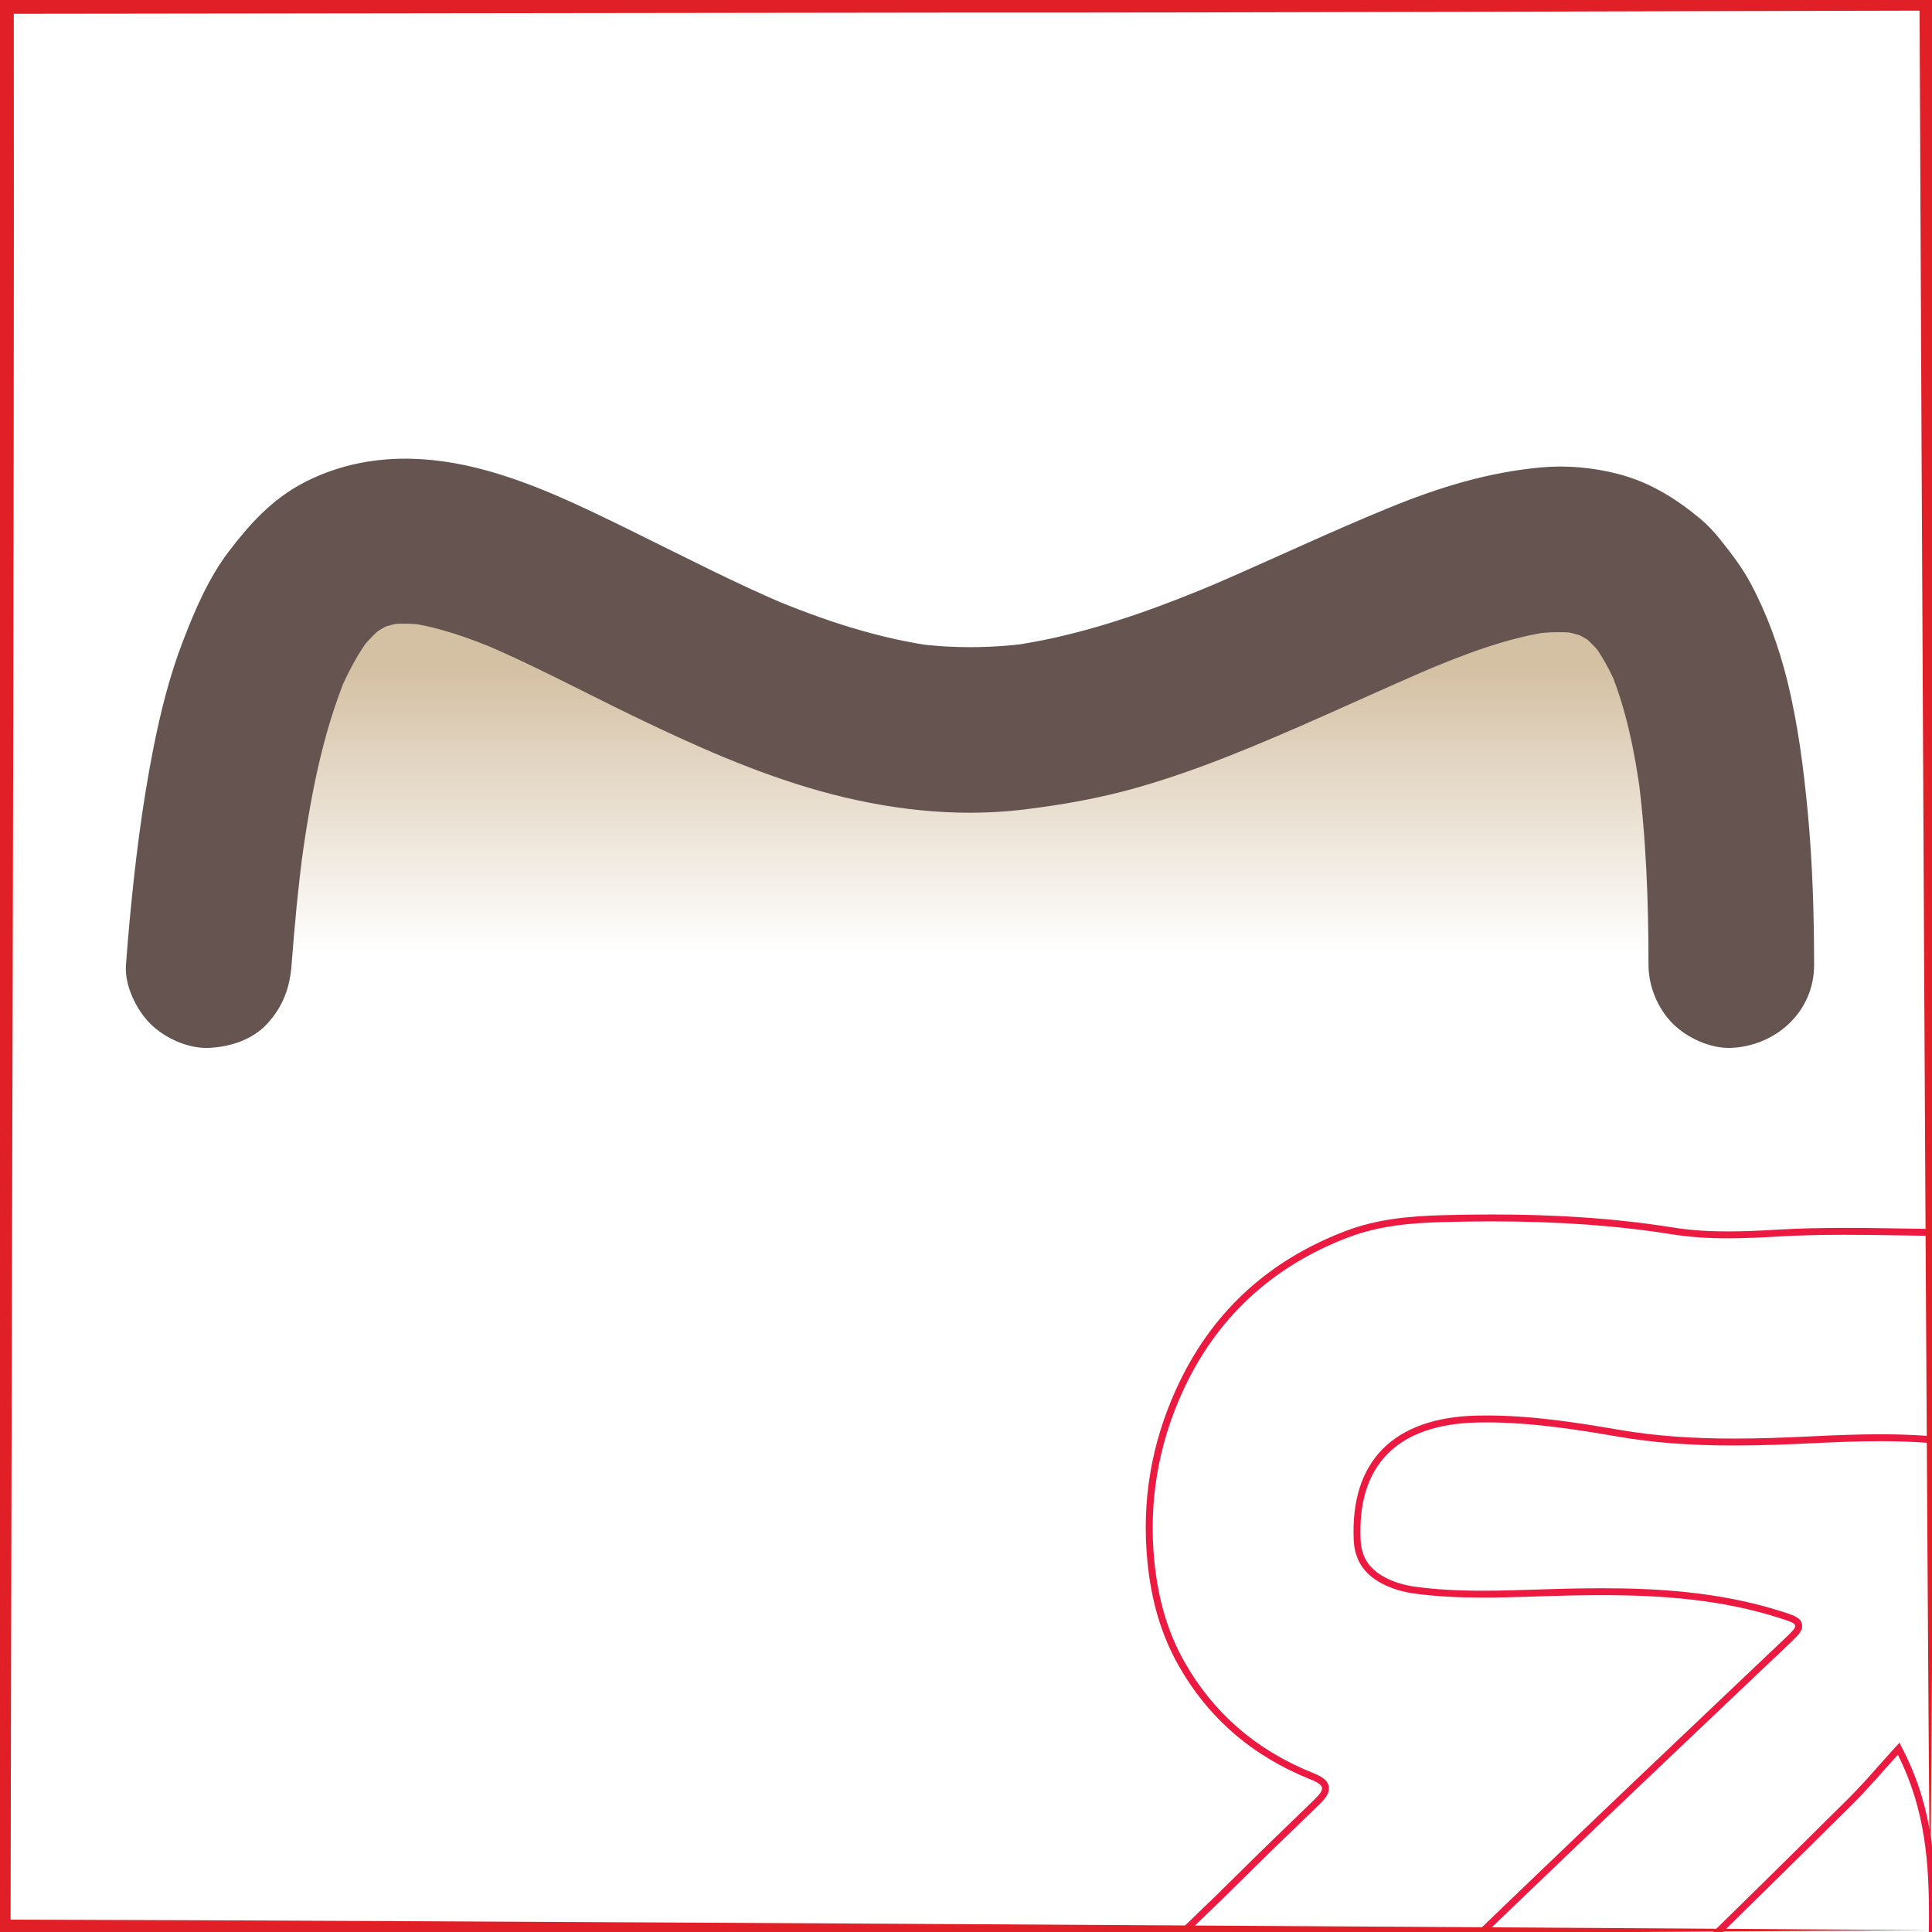
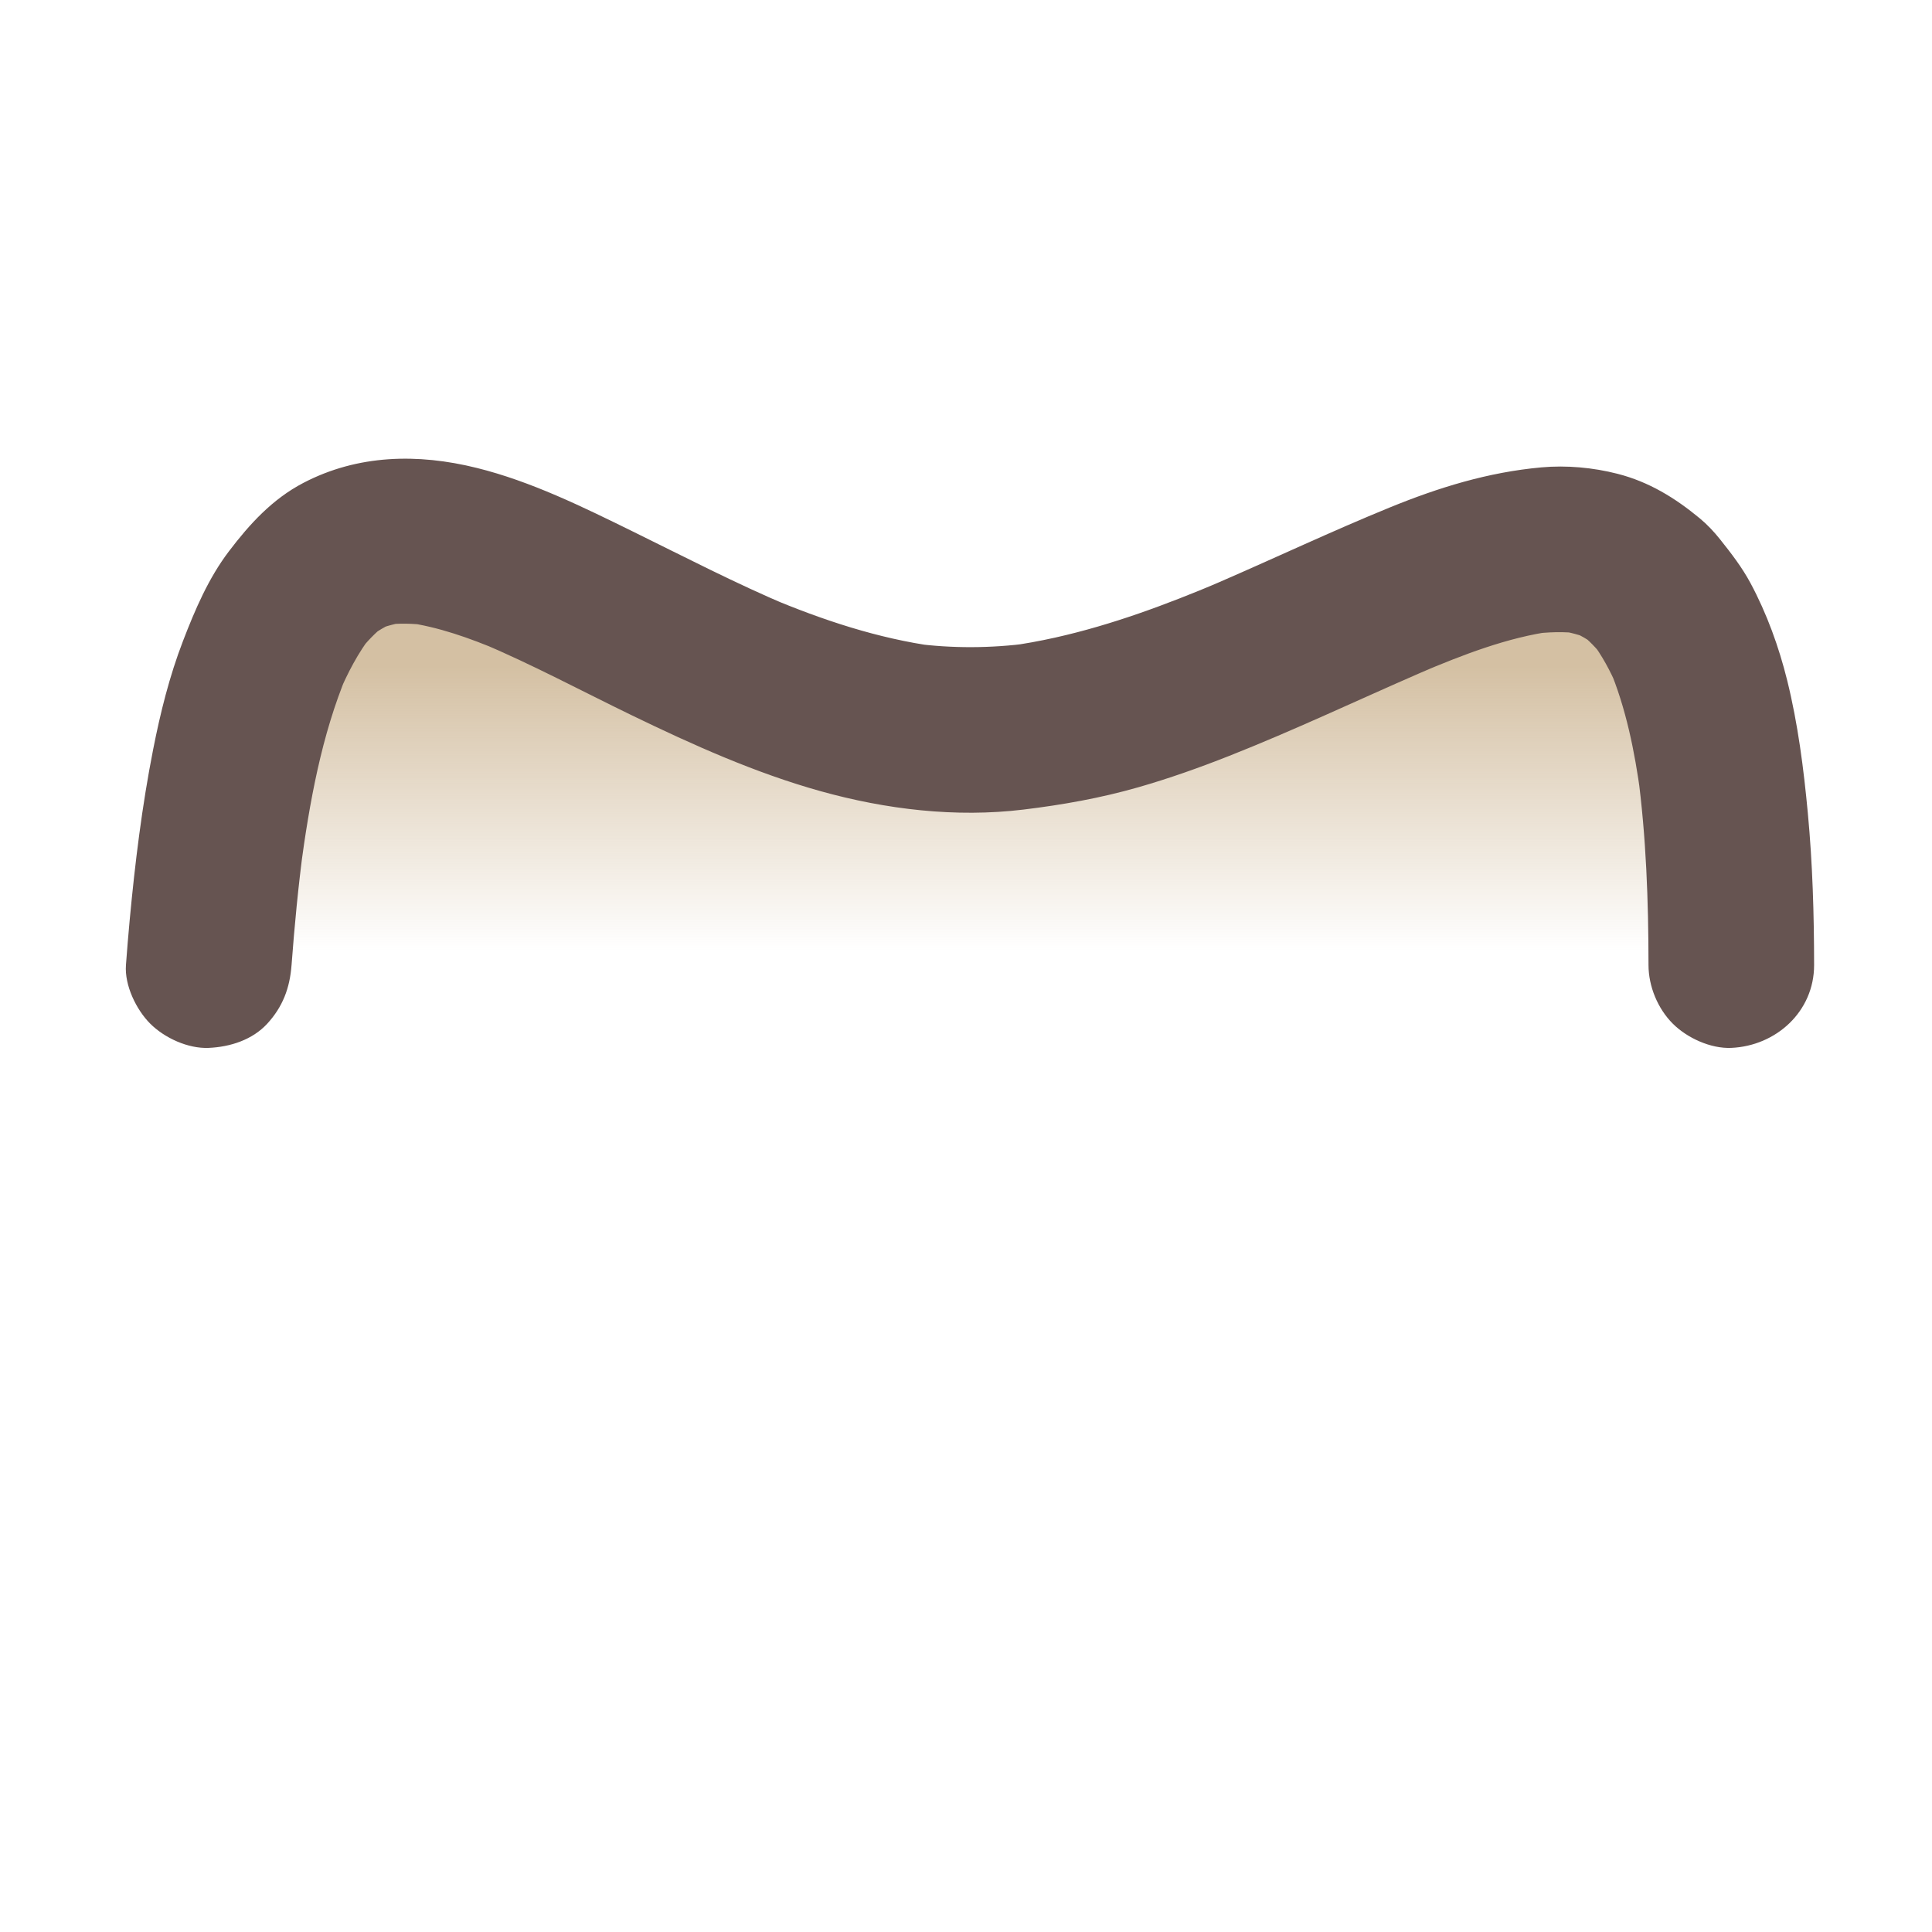
- <svg xmlns="http://www.w3.org/2000/svg" xmlns:xlink="http://www.w3.org/1999/xlink" viewBox="0 0 280 280">
+ <svg xmlns="http://www.w3.org/2000/svg" xmlns:xlink="http://www.w3.org/1999/xlink" id="Content" viewBox="0 0 280 280">
  <defs>
    <style>
      .cls-1 {
-         fill: #e11f26;
+         fill: #665451;
      }

      .cls-2 {
-         fill: #ec1940;
-       }
- 
-       .cls-3 {
-         fill: #665451;
-       }
- 
-       .cls-4 {
        fill: url(#linear-gradient);
      }
    </style>
    <linearGradient id="linear-gradient" x1="140.586" y1="139.866" x2="140.586" y2="78.381" gradientUnits="userSpaceOnUse">
      <stop offset=".033" stop-color="#d4c0a3" stop-opacity="0" />
      <stop offset=".077" stop-color="#d4c0a3" stop-opacity=".067" />
      <stop offset=".703" stop-color="#d4c0a3" />
    </linearGradient>
  </defs>
-   <g id="Content">
-     <a xlink:href="https://www.notion.so/congruence/Symmetrically-skewed-bimodal-distribution-122f9339b29b8040882fefaa27ed4059?pvs=4">
-       <g>
-         <path class="cls-4" d="M30.255,139.866c8.447-114.434,55.165-34.054,110.33-34.054,55.165-0,110.331-77.484,110.331,34.054" />
-         <path class="cls-3" d="M42.255,139.866c.427-5.739.978-11.468,1.738-17.172l-.429,3.19c1.289-9.56,3.019-19.306,6.763-28.25l-1.21,2.867c1.267-2.993,2.788-5.892,4.773-8.475l-1.876,2.429c1.135-1.458,2.411-2.794,3.868-3.933l-2.429,1.876c1.199-.922,2.497-1.693,3.89-2.284l-2.867,1.21c1.434-.595,2.933-.986,4.47-1.195l-3.19.429c2.075-.267,4.168-.204,6.239.068l-3.19-.429c4.734.645,9.283,2.288,13.668,4.132l-2.867-1.21c7.5,3.167,14.688,7.024,22.009,10.571,8.801,4.264,17.843,8.331,27.283,10.966,9.509,2.654,19.604,3.865,29.435,2.673,5.627-.682,11.141-1.66,16.593-3.219,4.486-1.283,8.887-2.848,13.225-4.562,9.342-3.691,18.413-7.991,27.618-11.998.941-.41,1.885-.815,2.831-1.214l-2.867,1.21c6.235-2.626,12.699-5.172,19.444-6.082l-3.19.429c2.347-.306,4.723-.388,7.074-.076l-3.19-.429c1.595.223,3.151.628,4.637,1.251l-2.867-1.21c1.326.569,2.565,1.299,3.709,2.177l-2.429-1.876c1.321,1.031,2.482,2.235,3.511,3.555l-1.876-2.429c1.589,2.071,2.827,4.375,3.85,6.771l-1.21-2.867c2.467,5.86,3.719,12.181,4.576,18.455l-.429-3.19c1.237,9.221,1.564,18.547,1.571,27.842.002,3.078,1.337,6.308,3.515,8.485,2.081,2.081,5.496,3.649,8.485,3.515,6.498-.291,12.004-5.273,12-12-.005-7.344-.22-14.696-.907-22.01-.606-6.451-1.434-12.956-2.995-19.255-1.201-4.846-2.945-9.668-5.304-14.071-1.227-2.291-2.786-4.312-4.405-6.345-.889-1.115-1.861-2.157-2.961-3.067-3.579-2.961-7.353-5.283-11.915-6.452-3.548-.909-7.395-1.263-11.055-.93-7.702.7-14.852,2.907-21.977,5.818-8.307,3.394-16.417,7.228-24.648,10.797-.966.419-1.935.834-2.905,1.243l2.867-1.21c-7.7,3.244-15.575,6.18-23.743,8.01-2.295.514-4.61.935-6.94,1.251l3.19-.429c-5.592.74-11.215.777-16.808.032l3.19.429c-8.354-1.142-16.4-3.819-24.148-7.08l2.867,1.21c-7.706-3.256-15.131-7.111-22.636-10.796-7.246-3.557-14.711-7.243-22.578-9.196-8.532-2.118-17.238-1.956-25.147,2.175-4.485,2.343-7.789,5.967-10.791,9.923-2.964,3.905-4.902,8.459-6.653,13.008-1.953,5.073-3.272,10.381-4.32,15.707-1.605,8.155-2.627,16.442-3.397,24.714-.202,2.173-.38,4.349-.542,6.525-.218,2.93,1.495,6.465,3.515,8.485,2.081,2.081,5.496,3.649,8.485,3.515,3.103-.139,6.322-1.158,8.485-3.515,2.244-2.444,3.268-5.166,3.515-8.485h0Z" />
-       </g>
-     </a>
-   </g>
-   <g id="Arrows">
+   <a xlink:href="https://www.notion.so/congruence/Symmetrically-skewed-bimodal-distribution-122f9339b29b8040882fefaa27ed4059?pvs=4">
    <g>
-       <g>
-         <path class="cls-2" d="M216.239,177.011c9.648,0,18.183.614,26.094,1.877,2.438.389,5.081.578,8.081.578,2.585,0,5.179-.138,7.408-.268,2.849-.166,5.877-.243,9.53-.243,2.791,0,5.633.046,8.383.09,1.278.021,2.556.041,3.833.058,8.608.11,16.209,1.579,23.239,4.49,13.068,5.412,21.742,15.215,25.778,29.136,2.879,9.929,3.71,20.678,2.614,33.83-.038.455-.04.899-.042,1.328-.002.451-.004.878-.046,1.287-.898,8.716.102,17.42,1.069,25.838.195,1.702.391,3.403.571,5.106.128,1.206.169,2.456.208,3.666.057,1.741.116,3.541.429,5.329v13.23c-.348,1.521-.423,3.053-.495,4.535-.027.548-.053,1.095-.094,1.639-.482,6.445-3.045,12.399-8.064,18.74-8.245,10.415-19.431,15.664-34.197,16.048-.44.011-.879.017-1.316.017-7.625,0-14.221-1.726-20.163-5.278-6.482-3.874-11.447-9.3-14.761-16.134-.796-1.642-1.235-2.546-2.297-2.546-.769-0-1.34.545-2.376,1.534l-.076.073c-1.822,1.738-3.647,3.473-5.472,5.208-7.719,7.337-15.7,14.923-23.293,22.66-1.187,1.209-2.347,2.473-3.468,3.696-1.528,1.665-3.108,3.387-4.756,4.969-4.76,4.567-9.583,7.764-14.745,9.774-3.338,1.3-6.82,1.434-10.506,1.576l-.186.008-3.378-0-3.421.001c-.441.02-.879.03-1.312.03-7.576,0-14.702-3.022-21.785-9.239-4.393-3.856-7.837-7.763-10.529-11.945-3.432-5.331-5.025-11.151-4.871-17.817l-.001-6.085c-.433-8.913,2.935-17.052,10.011-24.192,4.933-4.978,10.114-9.887,15.123-14.634,4.51-4.273,9.173-8.692,13.654-13.159,2.377-2.37,4.842-4.75,7.226-7.052,1.08-1.042,2.159-2.085,3.235-3.13.902-.877,1.696-1.747,1.498-2.757-.198-1.014-1.236-1.509-2.469-2.008-8.083-3.269-14.295-8.671-18.463-16.057-2.381-4.218-3.805-9.003-4.353-14.629-.824-8.454.548-16.679,4.08-24.449,4.828-10.621,12.893-18.154,23.972-22.388,4.608-1.761,9.336-2.117,13.758-2.239,2.466-.068,4.869-.103,7.143-.103M216.239,176.011c-2.389,0-4.78.037-7.171.103-4.748.131-9.499.551-14.088,2.304-11.328,4.329-19.531,11.921-24.525,22.909-3.598,7.917-5.016,16.224-4.165,24.959.521,5.346,1.851,10.369,4.478,15.023,4.361,7.727,10.741,13.168,18.959,16.492,2.319.938,2.427,1.393.649,3.121-3.493,3.394-7.028,6.76-10.47,10.191-9.45,9.421-19.397,18.326-28.782,27.797-6.724,6.785-10.781,15.015-10.299,24.945v6.036c-.154,6.622,1.398,12.716,5.03,18.358,2.974,4.62,6.646,8.588,10.71,12.155,6.436,5.648,13.703,9.487,22.444,9.487.448,0,.901-.01,1.357-.031,1.125,0,2.251-0,3.377-0s2.252 0,3.379 0c3.746-.145,7.488-.264,11.053-1.652,5.751-2.239,10.653-5.742,15.075-9.984,2.885-2.768,5.452-5.838,8.246-8.686,9.345-9.523,19.09-18.636,28.742-27.845.903-.862,1.383-1.33,1.762-1.33.437 0.0.739.624,1.4,1.988,3.405,7.022,8.453,12.55,15.145,16.55,6.39,3.819,13.334,5.42,20.676,5.42.445,0,.893-.006,1.342-.018,14.06-.366,26.059-5.188,34.956-16.427,4.467-5.643,7.723-11.876,8.278-19.286.152-2.038.113-4.118.592-6.133v-13.433c-.536-2.981-.325-6.015-.643-9.012-1.083-10.216-2.705-20.403-1.64-30.735.09-.871.016-1.757.089-2.635.962-11.541.586-23.032-2.65-34.191-4.056-13.987-12.747-24.145-26.356-29.781-7.547-3.125-15.481-4.462-23.609-4.566-4.074-.052-8.153-.148-12.228-.148-3.2,0-6.398.059-9.588.245-2.46.143-4.908.266-7.349.266-2.647,0-5.286-.145-7.924-.566-8.71-1.391-17.472-1.89-26.251-1.89h0Z" />
-         <path class="cls-2" d="M215.419,206.144c6.576,0,13.256,1.059,19.001,2.052,5.114.884,10.49,1.295,16.917,1.295,4.036,0,8.004-.168,11.01-.314,3.234-.157,6.681-.311,10.153-.311,4.914,0,8.987.308,12.818.97,10.221,1.765,14.564,6.505,15.491,16.903.748,8.391.77,17.276.067,26.41-.737,9.569.677,19.036,2.046,28.191.161,1.079.322,2.157.48,3.237.87,5.945,1.502,12.299.252,18.489-1.189,5.888-7.102,10.501-13.462,10.501-1.778,0-3.472-.36-5.034-1.071-3.462-1.576-4.482-4.691-4.95-8.884-.6-5.382-.294-10.883.003-16.203.169-3.042.344-6.187.351-9.296.016-7.272-.327-15.742-4.623-24.252l-.654-1.296-.978,1.073c-.678.744-1.347,1.498-2.016,2.252-1.415,1.596-2.879,3.246-4.404,4.761-9.106,9.043-17.379,17.18-25.292,24.877-8.338,8.111-16.837,16.338-25.056,24.294-5.709,5.526-11.418,11.053-17.12,16.586-1.47,1.426-2.818,2.985-4.122,4.492-1.765,2.041-3.591,4.151-5.693,5.886-2.562,2.114-4.752,3.099-6.89,3.099-2.087,0-4.21-.934-6.68-2.938-.696-.565-1.429-1.178-2.071-1.829-5.559-5.64-5.598-10.61-.125-16.113,1.768-1.778,3.729-3.451,5.626-5.07,1.931-1.648,3.928-3.352,5.756-5.192,14.894-14.985,29.863-29.351,45.166-43.972,6.083-5.812,12.291-11.7,18.293-17.395,3.229-3.063,6.458-6.126,9.684-9.192,1.284-1.22,1.991-1.893,1.778-2.828-.215-.941-1.166-1.246-2.892-1.799-9.334-2.992-18.853-3.375-26.103-3.375-1.34,0-2.754.015-4.322.045-1.685.032-3.395.088-5.049.141-2.569.083-5.225.17-7.828.17-3.747,0-6.833-.178-9.712-.56-1.794-.238-3.316-.711-4.651-1.447-2.2-1.212-3.277-2.904-3.392-5.324-.249-5.26.984-9.381,3.664-12.251,2.857-3.059,7.324-4.673,13.277-4.797.428-.009.856-.013,1.283-.013M215.419,205.144c-.434,0-.869.004-1.304.013-12.202.255-18.46,6.661-17.919,18.095.134,2.833,1.488,4.819,3.908,6.152,1.558.859,3.253,1.331,5.003,1.563,3.278.435,6.56.568,9.843.568,4.297,0,8.597-.229,12.896-.311,1.435-.027,2.87-.044,4.302-.044,8.72,0,17.374.628,25.798,3.328,2.84.91,2.839.946.73,2.95-9.326,8.864-18.677,17.701-27.979,26.589-15.199,14.522-30.364,29.078-45.185,43.99-3.596,3.618-7.785,6.645-11.382,10.262-5.928,5.961-5.775,11.537.122,17.52.671.681,1.41,1.3,2.153,1.903,2.601,2.111,4.957,3.162,7.31,3.162,2.422,0,4.842-1.113,7.526-3.328,3.726-3.075,6.437-7.096,9.875-10.431,14.052-13.634,28.143-27.228,42.177-40.881,8.479-8.248,16.906-16.549,25.299-24.884,2.258-2.242,4.309-4.694,6.455-7.049,4.04,8,4.534,15.878,4.516,23.799-.019,8.537-1.301,17.06-.348,25.612.448,4.02,1.432,7.818,5.529,9.683,1.743.794,3.597,1.161,5.448,1.161,6.572,0,13.096-4.637,14.442-11.303,1.267-6.275.673-12.569-.243-18.832-1.514-10.348-3.332-20.648-2.518-31.206.682-8.846.722-17.713-.068-26.576-.966-10.836-5.556-15.941-16.317-17.8-4.314-.745-8.648-.984-12.988-.984-3.399,0-6.803.147-10.202.312-3.661.178-7.313.313-10.961.313-5.59,0-11.17-.317-16.747-1.281-6.333-1.094-12.72-2.067-19.171-2.067h0Z" />
-       </g>
-       <path class="cls-1" d="M279.731,279.731c-69.716.441-210.016,1.331-279.731,1.531 0.0 0-1.527.007-1.527.007l-.004-1.538c-.064-34.905-.304-104.981-.285-139.866C-1.817,139.866-1.998 0-1.998 0l-.003-2c47.593.062,165.706.209,211.798.271,17.378.057,52.545.067,69.933.191 0-0,1.545.006,1.545.006l-.007,1.532c-.325,69.719-.971,210.043-1.538,279.731h0ZM279.731,279.731c-.579-69.743-1.234-210.023-1.538-279.731 0.0 0,1.538,1.539,1.538,1.539-38.949.065-100.446.317-139.865.282C139.866,1.82 0,1.998 0,1.998L1.998 0c.1,79.281-.355,201.348-.466,279.731-0.0 0-1.532-1.531-1.532-1.531,69.708.186,210.024,1.074,279.731,1.531h0Z" />
+       <path class="cls-2" d="M30.255,139.866c8.447-114.434,55.165-34.054,110.33-34.054,55.165-0,110.331-77.484,110.331,34.054" />
+       <path class="cls-1" d="M42.255,139.866c.427-5.739.978-11.468,1.738-17.172l-.429,3.19c1.289-9.56,3.019-19.306,6.763-28.25l-1.21,2.867c1.267-2.993,2.788-5.892,4.773-8.475l-1.876,2.429c1.135-1.458,2.411-2.794,3.868-3.933l-2.429,1.876c1.199-.922,2.497-1.693,3.89-2.284l-2.867,1.21c1.434-.595,2.933-.986,4.47-1.195l-3.19.429c2.075-.267,4.168-.204,6.239.068l-3.19-.429c4.734.645,9.283,2.288,13.668,4.132l-2.867-1.21c7.5,3.167,14.688,7.024,22.009,10.571,8.801,4.264,17.843,8.331,27.283,10.966,9.509,2.654,19.604,3.865,29.435,2.673,5.627-.682,11.141-1.66,16.593-3.219,4.486-1.283,8.887-2.848,13.225-4.562,9.342-3.691,18.413-7.991,27.618-11.998.941-.41,1.885-.815,2.831-1.214l-2.867,1.21c6.235-2.626,12.699-5.172,19.444-6.082l-3.19.429c2.347-.306,4.723-.388,7.074-.076l-3.19-.429c1.595.223,3.151.628,4.637,1.251l-2.867-1.21c1.326.569,2.565,1.299,3.709,2.177l-2.429-1.876c1.321,1.031,2.482,2.235,3.511,3.555l-1.876-2.429c1.589,2.071,2.827,4.375,3.85,6.771l-1.21-2.867c2.467,5.86,3.719,12.181,4.576,18.455l-.429-3.19c1.237,9.221,1.564,18.547,1.571,27.842.002,3.078,1.337,6.308,3.515,8.485,2.081,2.081,5.496,3.649,8.485,3.515,6.498-.291,12.004-5.273,12-12-.005-7.344-.22-14.696-.907-22.01-.606-6.451-1.434-12.956-2.995-19.255-1.201-4.846-2.945-9.668-5.304-14.071-1.227-2.291-2.786-4.312-4.405-6.345-.889-1.115-1.861-2.157-2.961-3.067-3.579-2.961-7.353-5.283-11.915-6.452-3.548-.909-7.395-1.263-11.055-.93-7.702.7-14.852,2.907-21.977,5.818-8.307,3.394-16.417,7.228-24.648,10.797-.966.419-1.935.834-2.905,1.243l2.867-1.21c-7.7,3.244-15.575,6.18-23.743,8.01-2.295.514-4.61.935-6.94,1.251l3.19-.429c-5.592.74-11.215.777-16.808.032l3.19.429c-8.354-1.142-16.4-3.819-24.148-7.08l2.867,1.21c-7.706-3.256-15.131-7.111-22.636-10.796-7.246-3.557-14.711-7.243-22.578-9.196-8.532-2.118-17.238-1.956-25.147,2.175-4.485,2.343-7.789,5.967-10.791,9.923-2.964,3.905-4.902,8.459-6.653,13.008-1.953,5.073-3.272,10.381-4.32,15.707-1.605,8.155-2.627,16.442-3.397,24.714-.202,2.173-.38,4.349-.542,6.525-.218,2.93,1.495,6.465,3.515,8.485,2.081,2.081,5.496,3.649,8.485,3.515,3.103-.139,6.322-1.158,8.485-3.515,2.244-2.444,3.268-5.166,3.515-8.485h0Z" />
    </g>
-   </g>
+   </a>
</svg>
